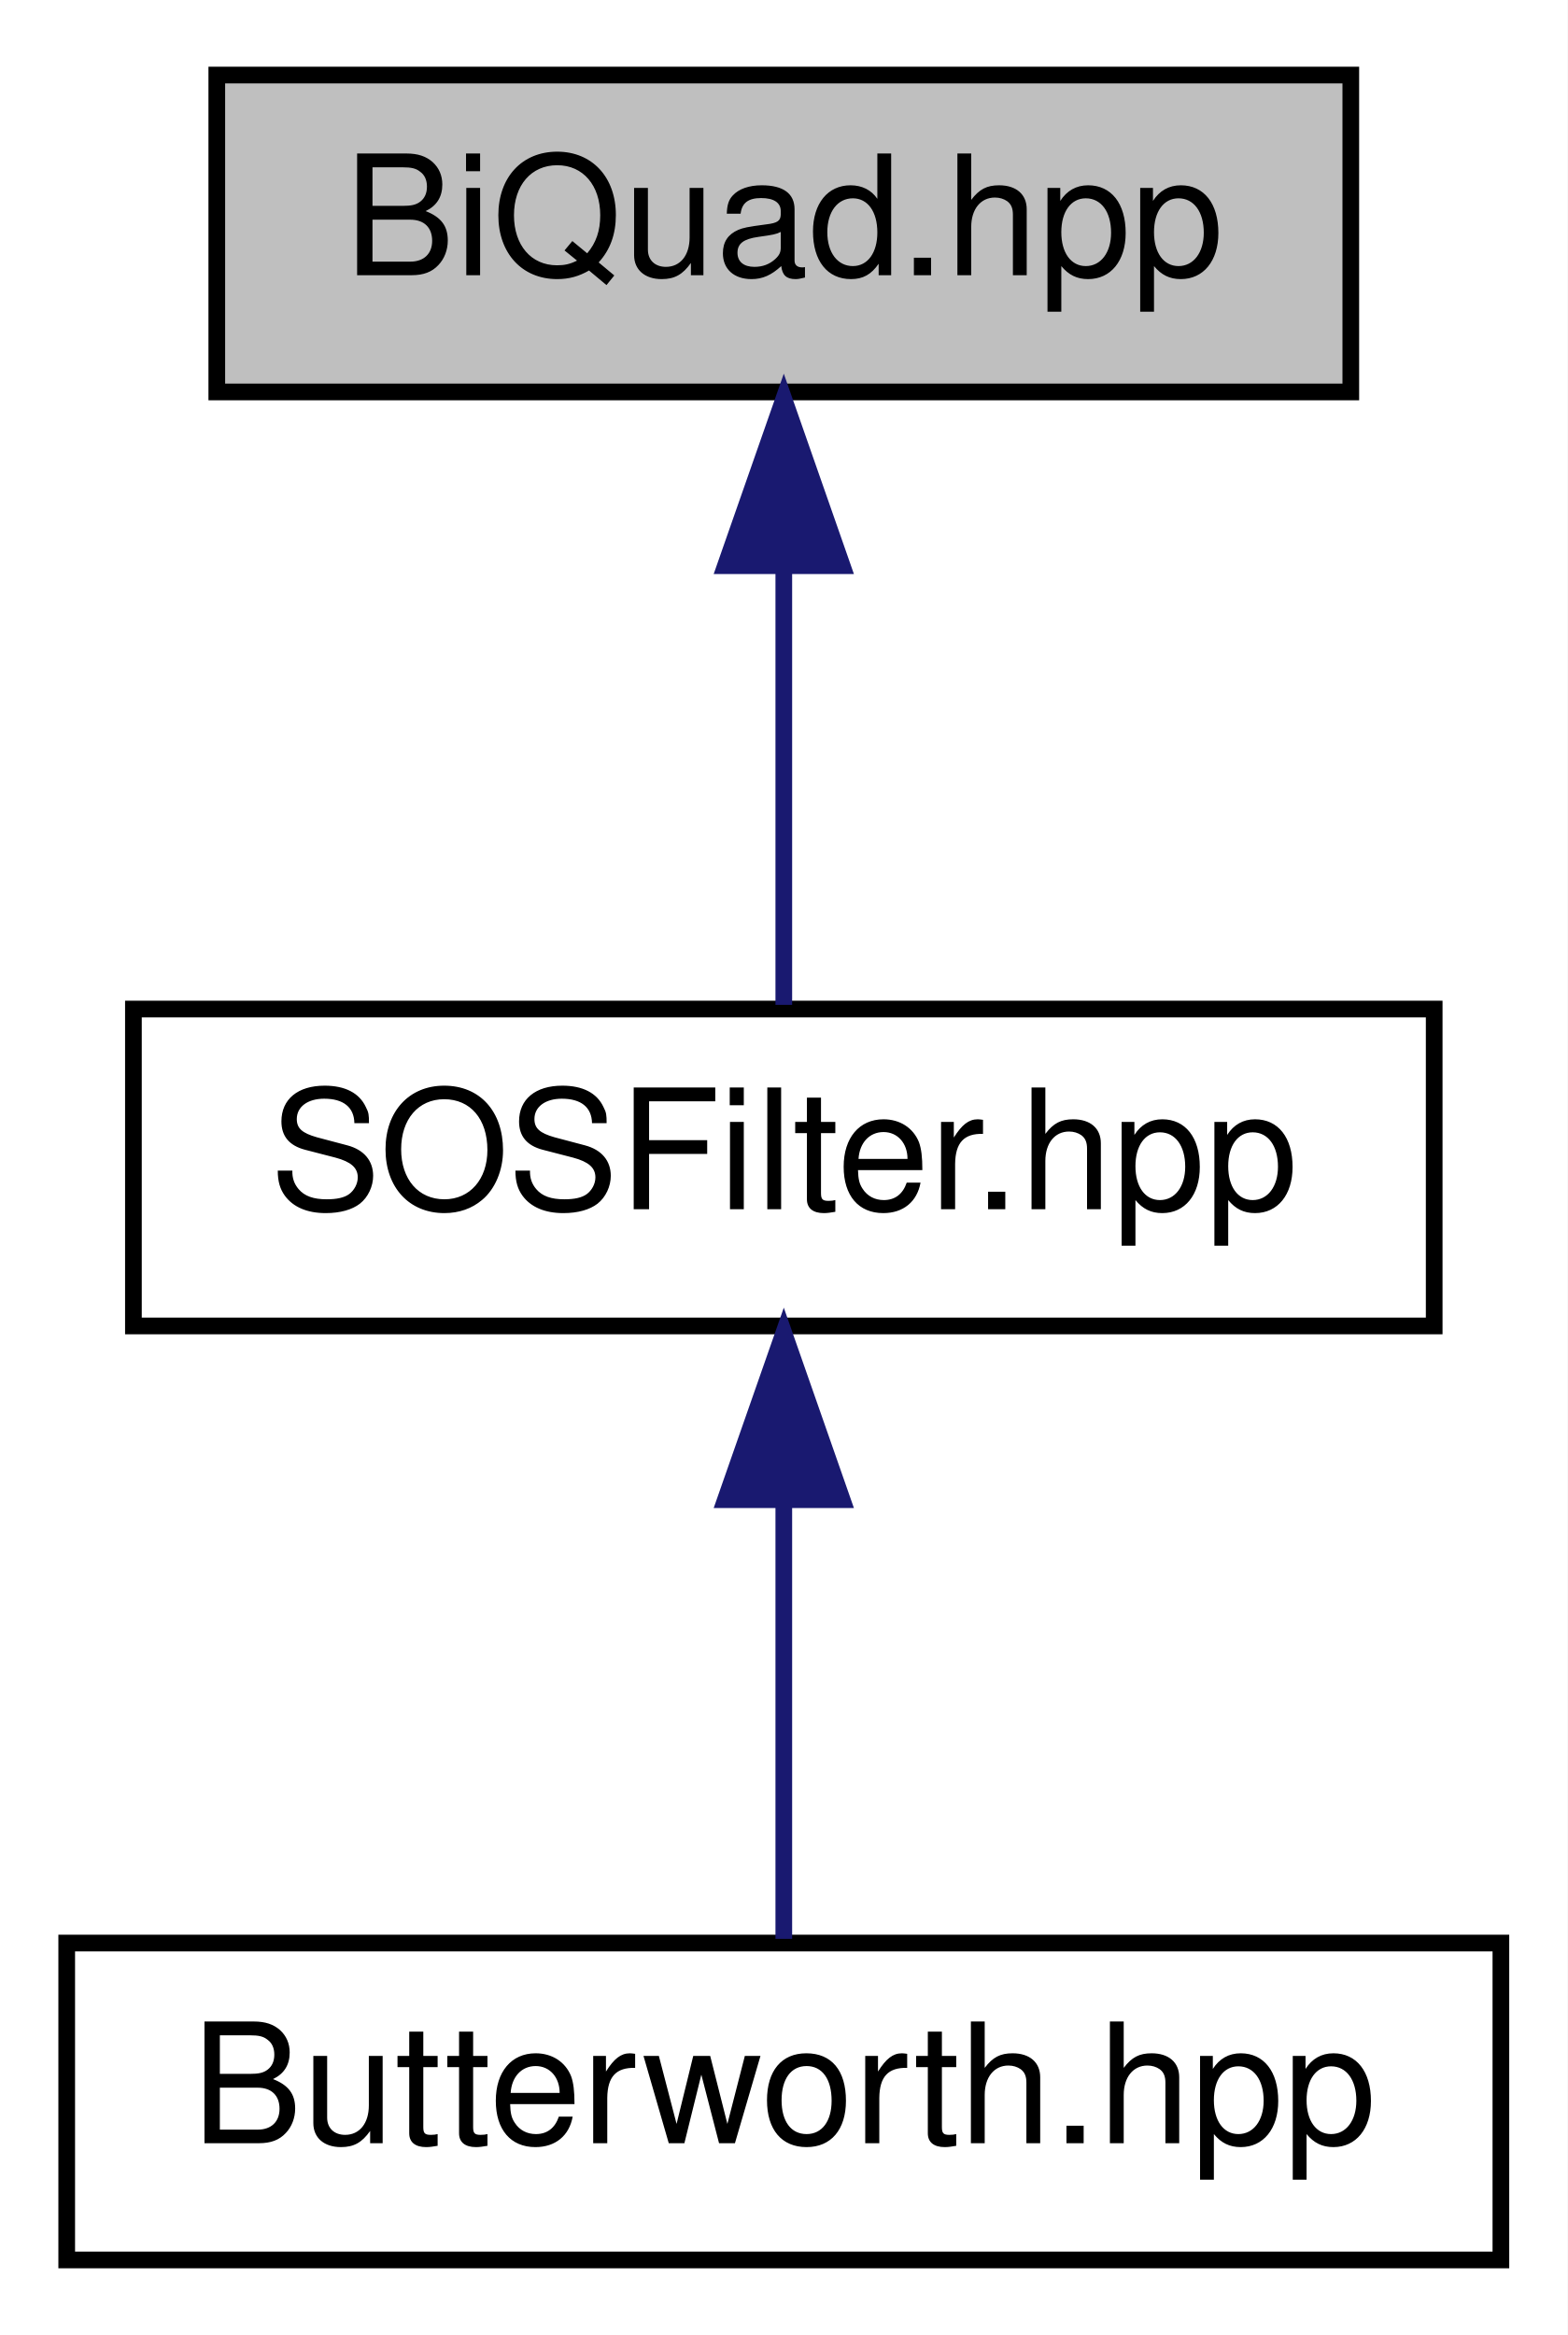
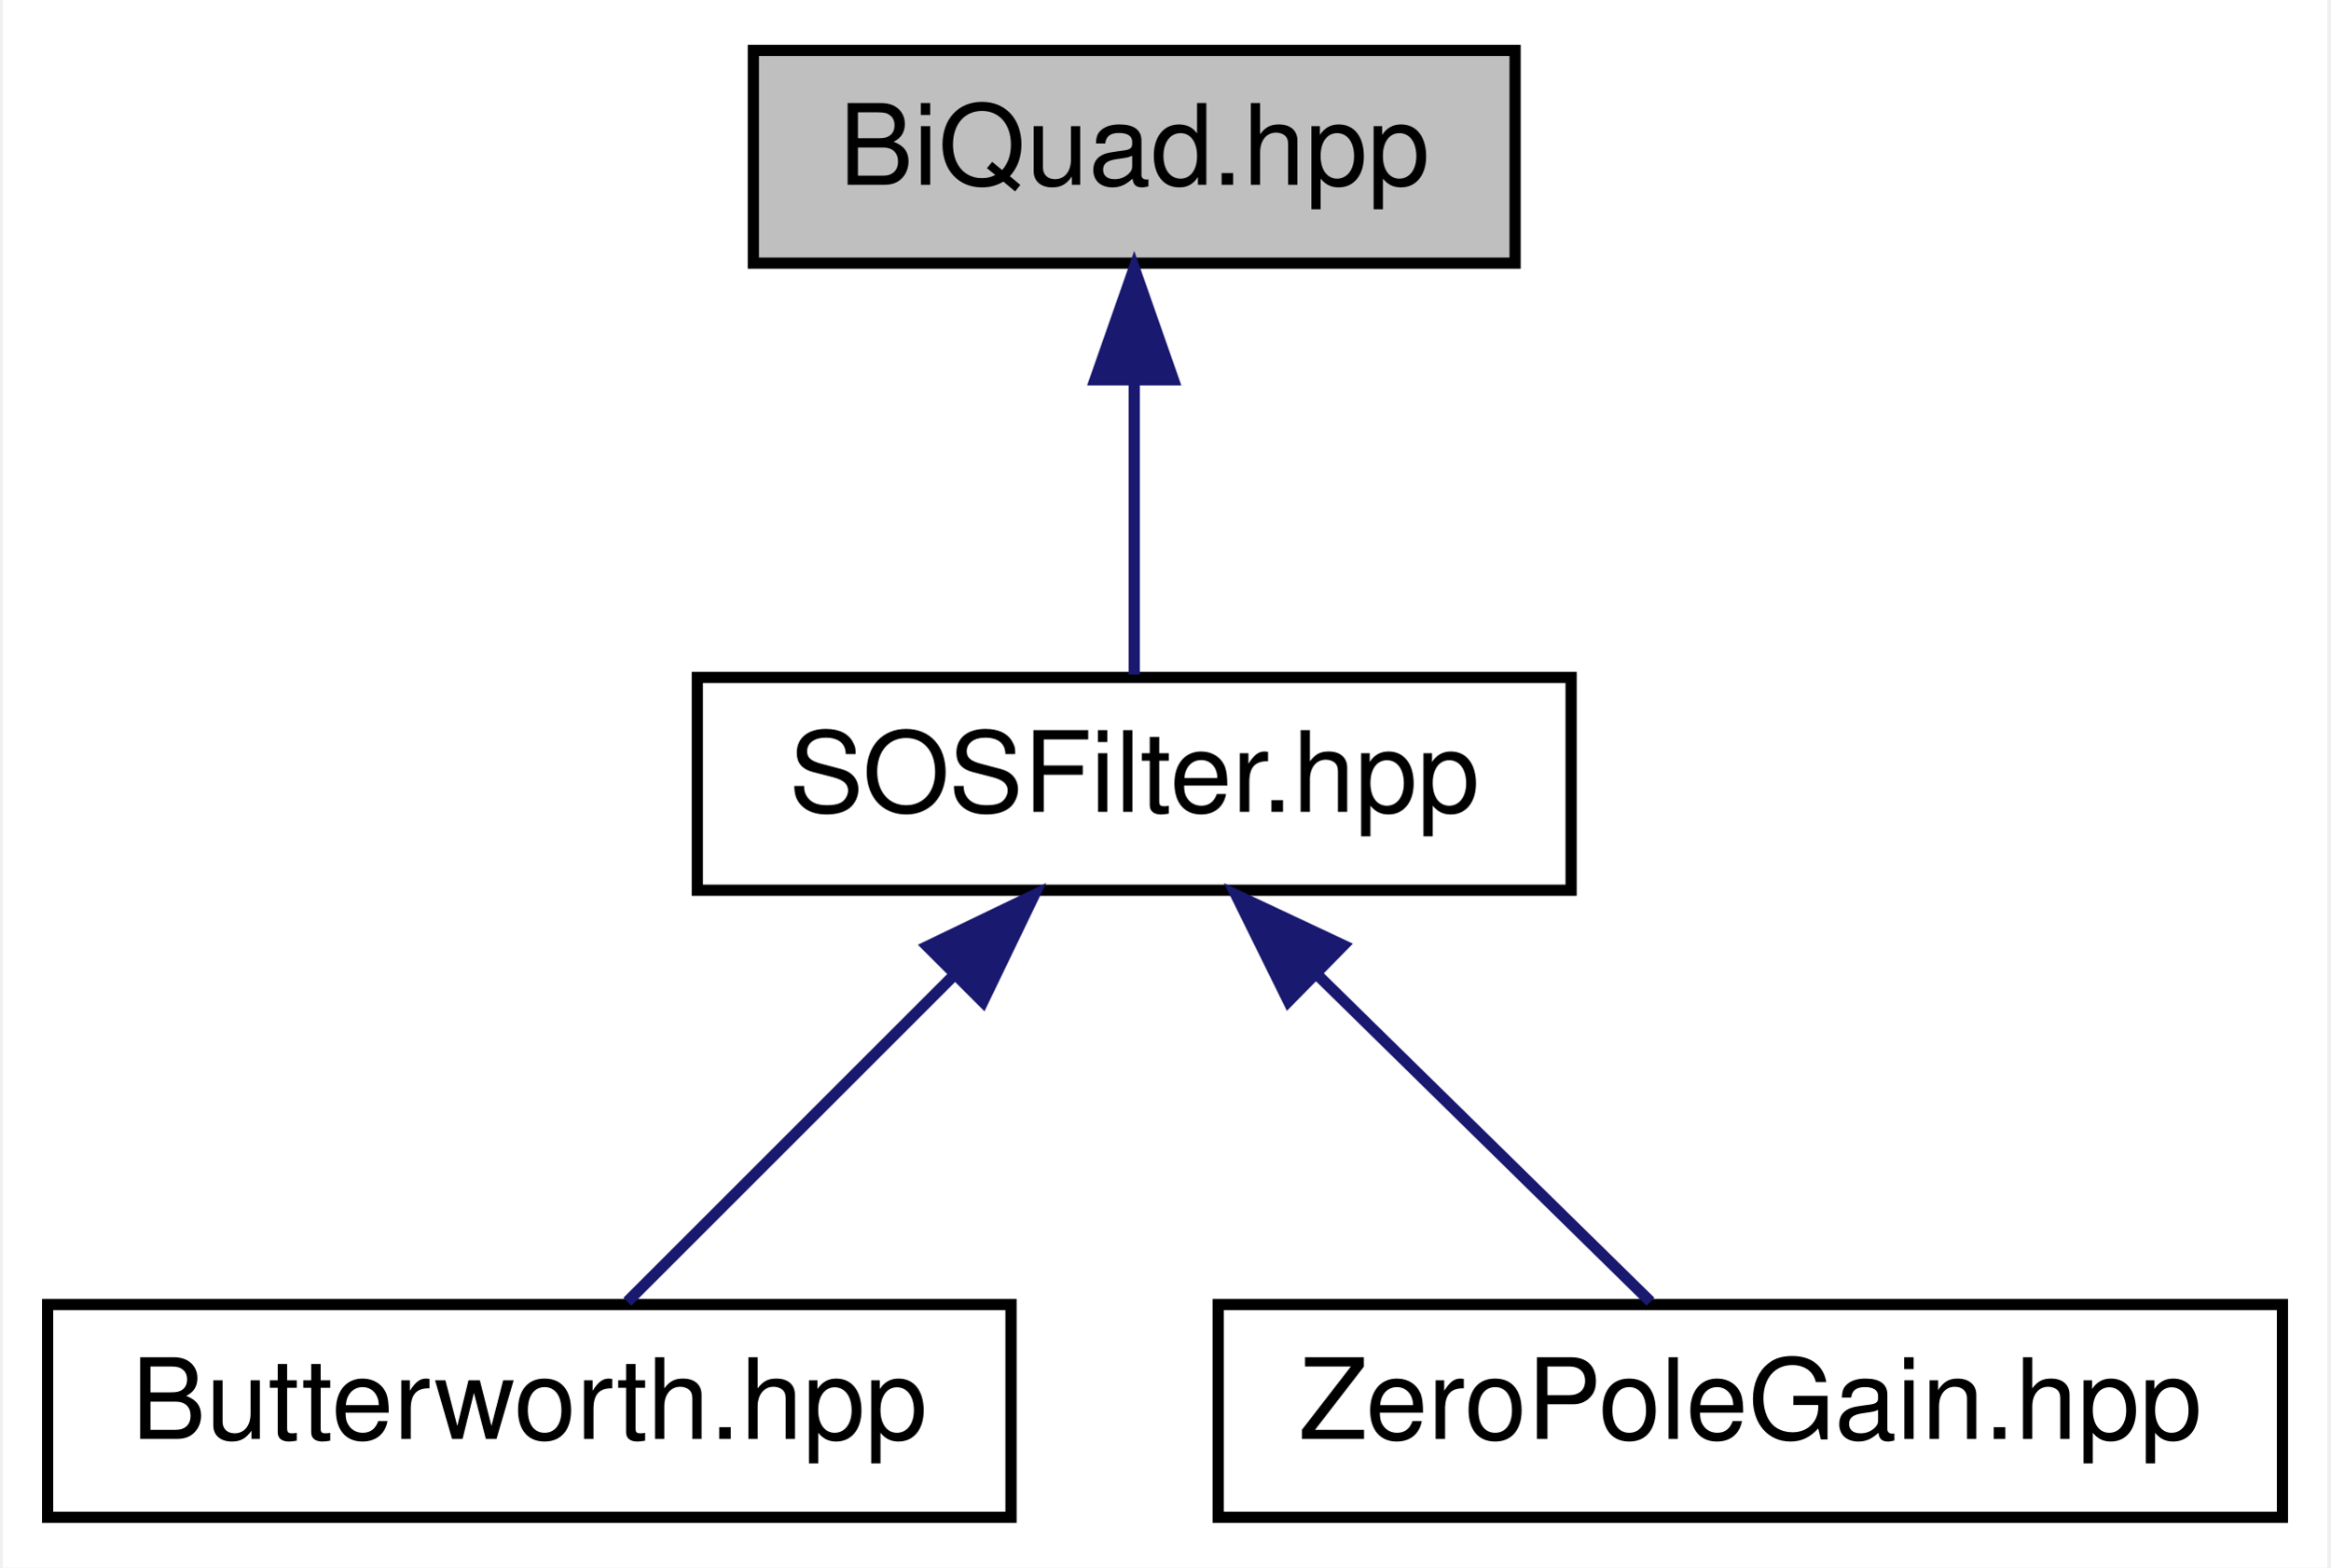
- <svg xmlns="http://www.w3.org/2000/svg" xmlns:xlink="http://www.w3.org/1999/xlink" width="94pt" height="140pt" viewBox="0.00 0.00 94.00 140.00">
+ <svg xmlns="http://www.w3.org/2000/svg" xmlns:xlink="http://www.w3.org/1999/xlink" width="208pt" height="140pt" viewBox="0.00 0.00 207.50 140.00">
  <g id="graph0" class="graph" transform="scale(1 1) rotate(0) translate(4 136)">
-     <polygon fill="white" stroke="none" points="-4,4 -4,-136 90,-136 90,4 -4,4" />
+     <polygon fill="white" stroke="none" points="-4,4 -4,-136 203.5,-136 203.5,4 -4,4" />
    <g id="node1" class="node">
      <g id="a_node1">
        <a xlink:title=" ">
-           <polygon fill="#bfbfbf" stroke="black" points="9,-112.5 9,-131.5 77,-131.5 77,-112.5 9,-112.5" />
-           <text text-anchor="middle" x="43" y="-119.5" font-family="Helvetica,sans-Serif" font-size="10.00">BiQuad.hpp</text>
+           <polygon fill="#bfbfbf" stroke="black" points="63,-112.5 63,-131.5 131,-131.5 131,-112.5 63,-112.5" />
+           <text text-anchor="middle" x="97" y="-119.5" font-family="Helvetica,sans-Serif" font-size="10.00">BiQuad.hpp</text>
        </a>
      </g>
    </g>
    <g id="node2" class="node">
      <g id="a_node2">
        <a xlink:href="../../df/ddc/SOSFilter_8hpp.html" target="_top" xlink:title=" ">
-           <polygon fill="white" stroke="black" points="4,-56.5 4,-75.5 82,-75.5 82,-56.5 4,-56.5" />
-           <text text-anchor="middle" x="43" y="-63.5" font-family="Helvetica,sans-Serif" font-size="10.00">SOSFilter.hpp</text>
+           <polygon fill="white" stroke="black" points="58,-56.5 58,-75.5 136,-75.5 136,-56.5 58,-56.5" />
+           <text text-anchor="middle" x="97" y="-63.5" font-family="Helvetica,sans-Serif" font-size="10.00">SOSFilter.hpp</text>
        </a>
      </g>
    </g>
    <g id="edge1" class="edge">
-       <path fill="none" stroke="midnightblue" d="M43,-101.805C43,-92.91 43,-82.78 43,-75.751" />
-       <polygon fill="midnightblue" stroke="midnightblue" points="39.5,-102.083 43,-112.083 46.5,-102.083 39.5,-102.083" />
+       <path fill="none" stroke="midnightblue" d="M97,-101.805C97,-92.91 97,-82.78 97,-75.751" />
+       <polygon fill="midnightblue" stroke="midnightblue" points="93.5,-102.083 97,-112.083 100.5,-102.083 93.5,-102.083" />
    </g>
    <g id="node3" class="node">
      <g id="a_node3">
        <a xlink:href="../../d4/d40/Butterworth_8hpp.html" target="_top" xlink:title=" ">
          <polygon fill="white" stroke="black" points="0,-0.5 0,-19.5 86,-19.5 86,-0.5 0,-0.5" />
          <text text-anchor="middle" x="43" y="-7.5" font-family="Helvetica,sans-Serif" font-size="10.00">Butterworth.hpp</text>
        </a>
      </g>
    </g>
    <g id="edge2" class="edge">
-       <path fill="none" stroke="midnightblue" d="M43,-45.804C43,-36.91 43,-26.78 43,-19.751" />
-       <polygon fill="midnightblue" stroke="midnightblue" points="39.5,-46.083 43,-56.083 46.5,-46.083 39.5,-46.083" />
+       <path fill="none" stroke="midnightblue" d="M81.002,-49.002C71.433,-39.433 59.639,-27.639 51.751,-19.751" />
+       <polygon fill="midnightblue" stroke="midnightblue" points="78.537,-51.487 88.083,-56.083 83.487,-46.537 78.537,-51.487" />
+     </g>
+     <g id="node4" class="node">
+       <g id="a_node4">
+         <a xlink:href="../../df/db0/ZeroPoleGain_8hpp.html" target="_top" xlink:title=" ">
+           <polygon fill="white" stroke="black" points="104.5,-0.5 104.5,-19.5 199.5,-19.5 199.5,-0.5 104.5,-0.5" />
+           <text text-anchor="middle" x="152" y="-7.5" font-family="Helvetica,sans-Serif" font-size="10.00">ZeroPoleGain.hpp</text>
+         </a>
+       </g>
+     </g>
+     <g id="edge3" class="edge">
+       <path fill="none" stroke="midnightblue" d="M113.294,-49.002C123.041,-39.433 135.053,-27.639 143.087,-19.751" />
+       <polygon fill="midnightblue" stroke="midnightblue" points="110.766,-46.58 106.082,-56.083 115.67,-51.575 110.766,-46.58" />
    </g>
  </g>
</svg>
